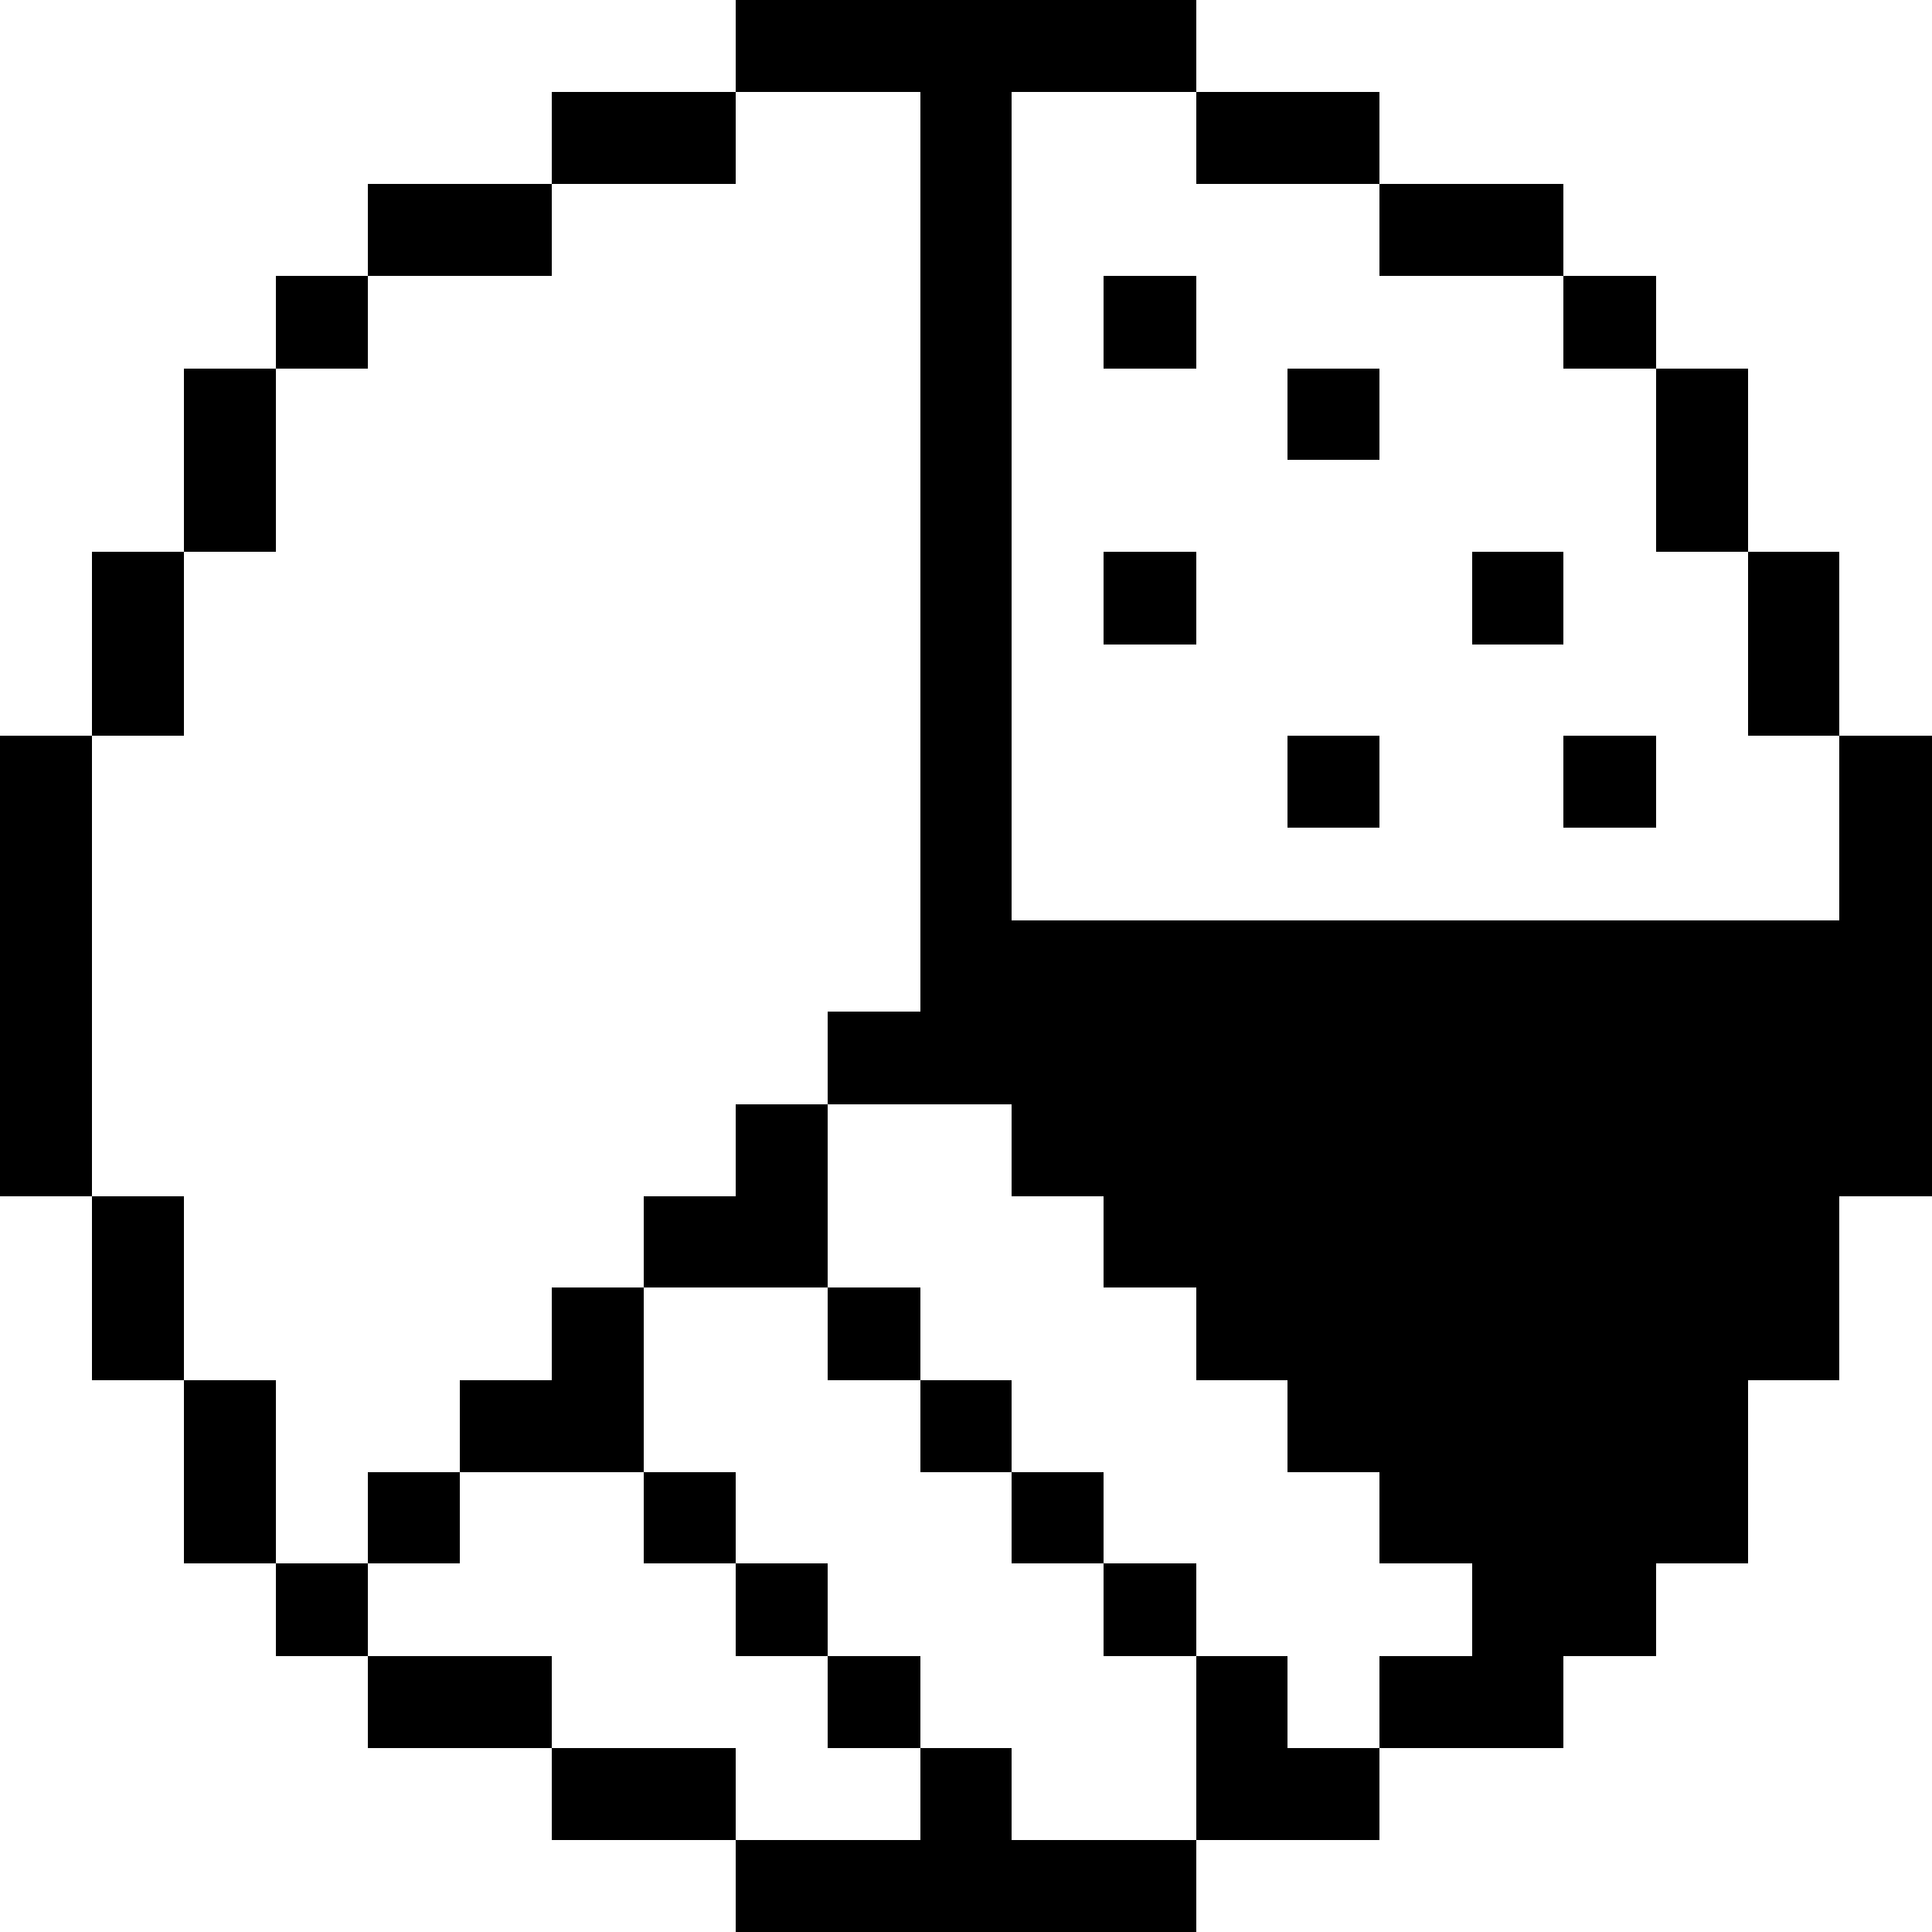
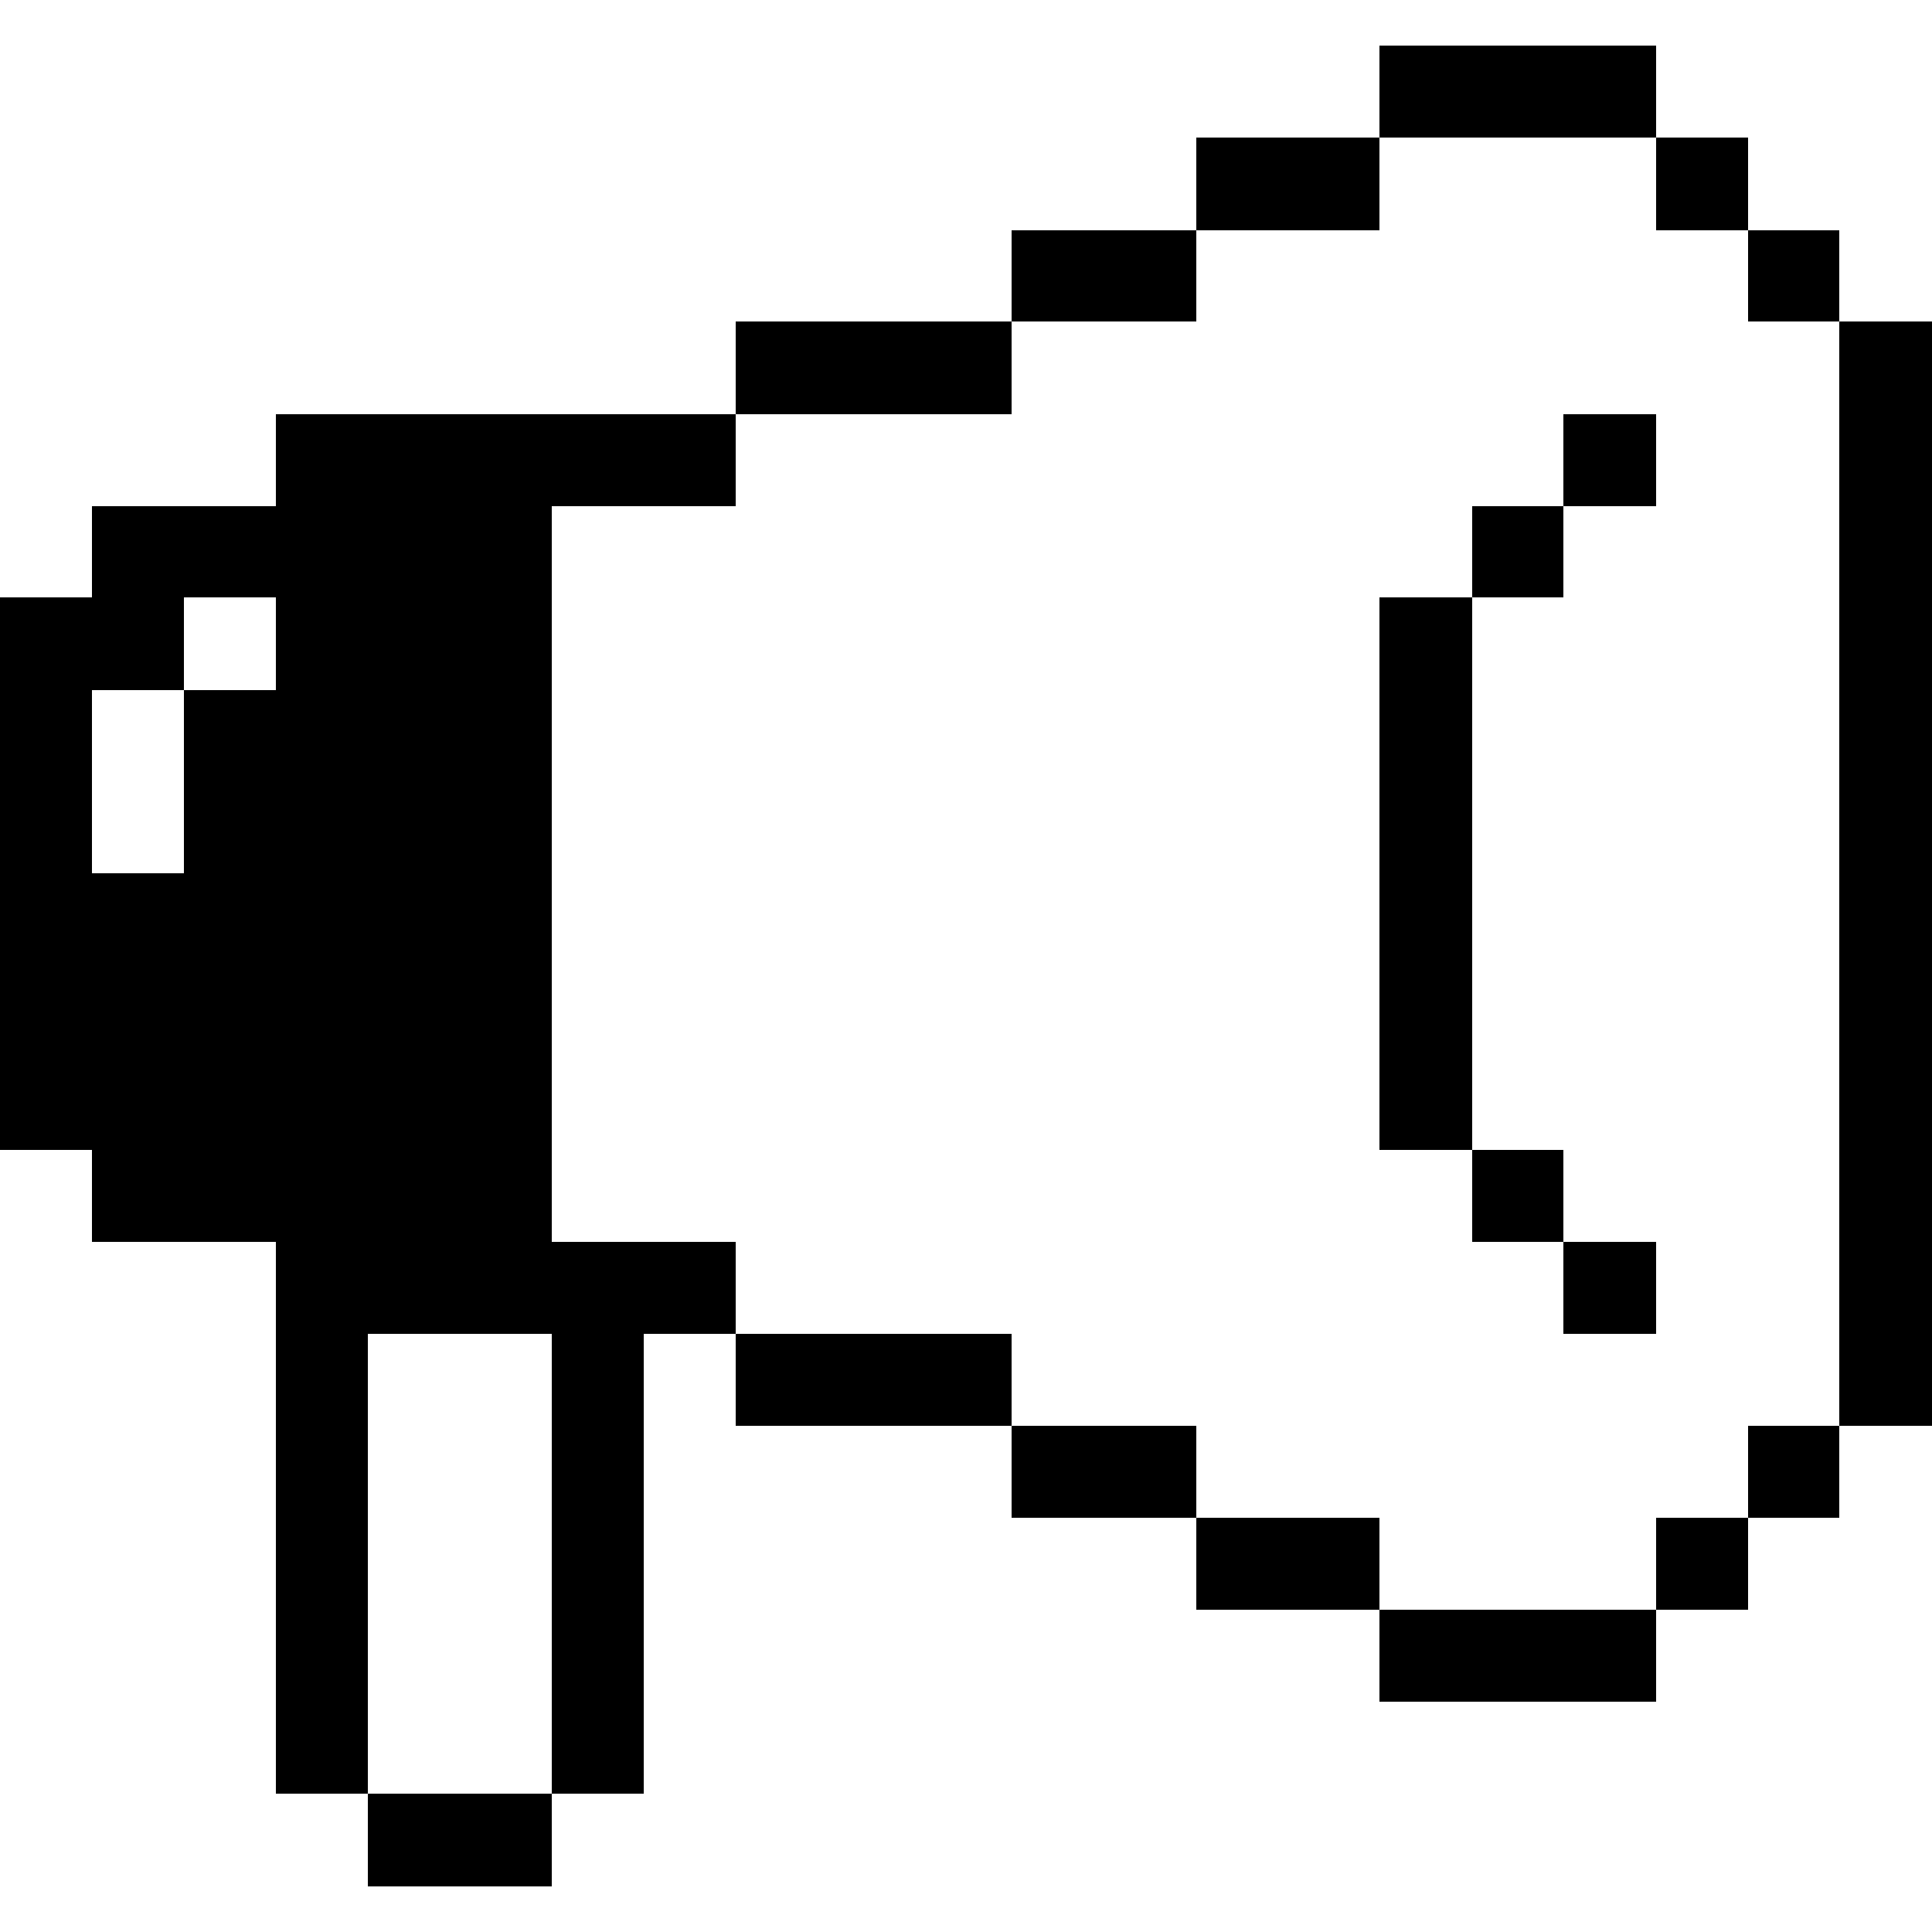
<svg xmlns="http://www.w3.org/2000/svg" viewBox="0 0 32 32" width="32" height="32" shape-rendering="crispEdges">
-   <path fill="currentColor" d="M30.47 15.24H16.76V1.52h3.05V0h-7.62v1.52h3.05v15.24h-1.53v1.53h3.05v1.52h1.52v1.52h1.53v1.53h1.52v1.52h1.52v1.52h1.53v1.53h-1.53v1.52h3.05v-1.52h1.53V25.9h1.52v-3.04h1.52v-3.05H32v-7.62h-1.53z" />
-   <path fill="currentColor" d="M28.95 9.14h1.52v3.05h-1.52ZM27.43 6.1h1.52v3.04h-1.52Zm-1.53 6.09h1.53v1.52H25.9Zm0-7.62h1.53V6.1H25.9Zm-1.52 4.57h1.52v1.53h-1.52Zm-1.53-6.09h3.05v1.52h-3.05Zm-1.52 9.14h1.52v1.52h-1.52Zm0-6.09h1.52v1.52h-1.52Zm0 21.33h-1.52v3.05h3.04v-1.53h-1.52zM19.81 1.52h3.04v1.53h-3.04ZM18.28 25.9h1.53v1.53h-1.53Zm0-16.76h1.53v1.53h-1.53Zm0-4.57h1.53V6.1h-1.53Z" />
-   <path fill="currentColor" d="M16.76 28.95h-1.52v1.53h-3.05V32h7.62v-1.52h-3.05zm0-4.57h1.52v1.52h-1.52Zm-1.52-1.52h1.52v1.52h-1.52Zm-1.53 4.57h1.53v1.52h-1.53Zm0-6.1h1.53v1.53h-1.53Zm-1.52 4.57h1.52v1.53h-1.52Zm0-6.09h-1.53v1.52h3.05v-3.04h-1.52zm-3.05 9.14h3.05v1.53H9.14Zm1.52-4.57h1.53v1.52h-1.53ZM9.14 1.52h3.05v1.53H9.14Zm0 21.34H7.62v1.52h3.04v-3.05H9.14zm-3.05 4.57h3.05v1.52H6.09Zm0-24.38h3.05v1.52H6.09Zm0 21.33h1.53v1.52H6.09ZM4.57 25.9h1.52v1.53H4.57Zm0-21.33h1.52V6.1H4.57ZM3.05 22.86h1.52v3.04H3.05Zm0-16.76h1.52v3.04H3.05ZM1.52 19.81h1.53v3.05H1.52Zm0-10.67h1.53v3.05H1.52ZM0 12.19h1.52v7.62H0Z" />
+   <path fill="currentColor" d="M30.47 5.33H32v18.29h-1.53Zm-1.52 18.29h1.52v1.52h-1.52Zm0-19.81h1.52v1.52h-1.52Zm-1.52 21.33h1.52v1.52h-1.52Zm0-22.86h1.52v1.53h-1.52ZM25.9 20.57h1.53v1.52H25.9Zm0-13.71h1.53v1.52H25.9Zm-3.05 19.8h4.58v1.53h-4.58Zm1.53-7.61h1.52v1.52h-1.52Zm0-10.67h1.52V9.9h-1.52ZM22.85.76h4.58v1.52h-4.58Zm0 9.14h1.53v9.15h-1.53Zm-3.04 15.24h3.04v1.52h-3.04Zm0-22.86h3.04v1.53h-3.04Zm-3.05 21.34h3.05v1.52h-3.05Zm0-19.81h3.05v1.52h-3.05Zm-4.57 18.28h4.57v1.53h-4.57Zm0-16.76h4.57v1.53h-4.57ZM9.14 20.57V8.38h3.05V6.86H4.57v1.52H1.52V9.9H0v9.15h1.52v1.52h3.05v9.14h1.52v-7.62h3.05v7.62h1.52v-7.62h1.53v-1.52Zm-4.57-9.14H3.05v3.04H1.52v-3.04h1.53V9.9h1.52Zm1.52 18.28h3.05v1.53H6.09Z" />
</svg>
